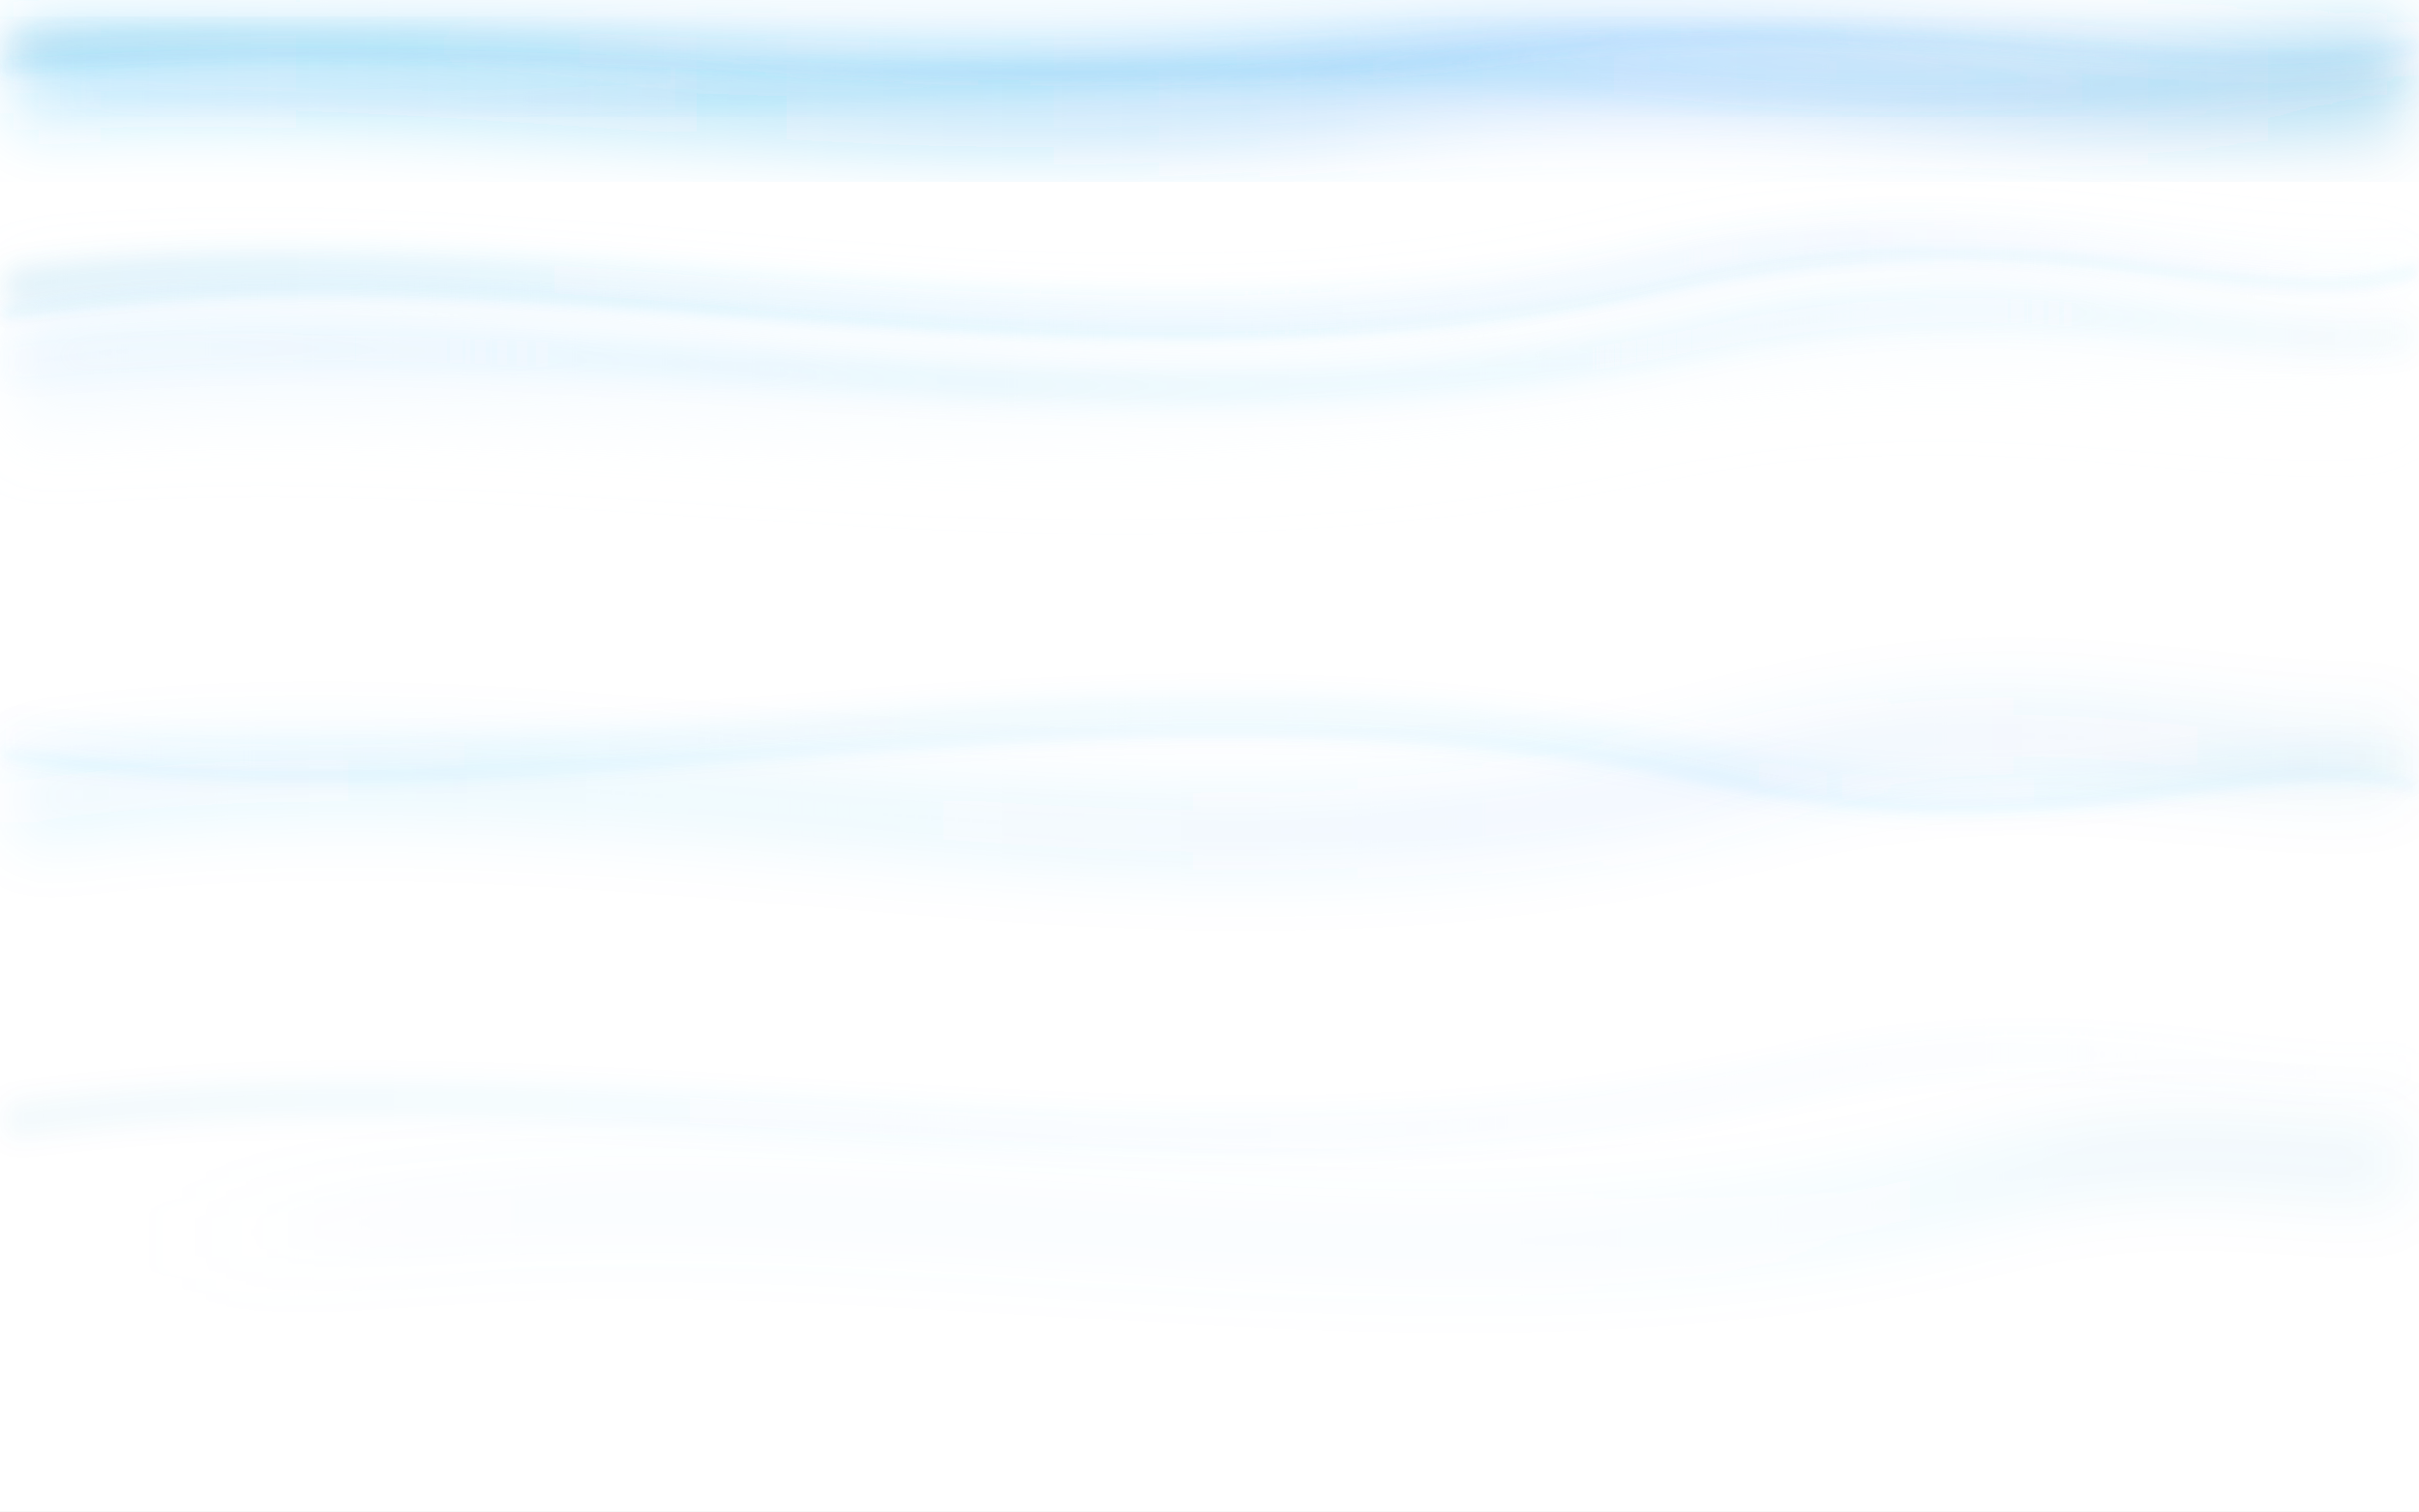
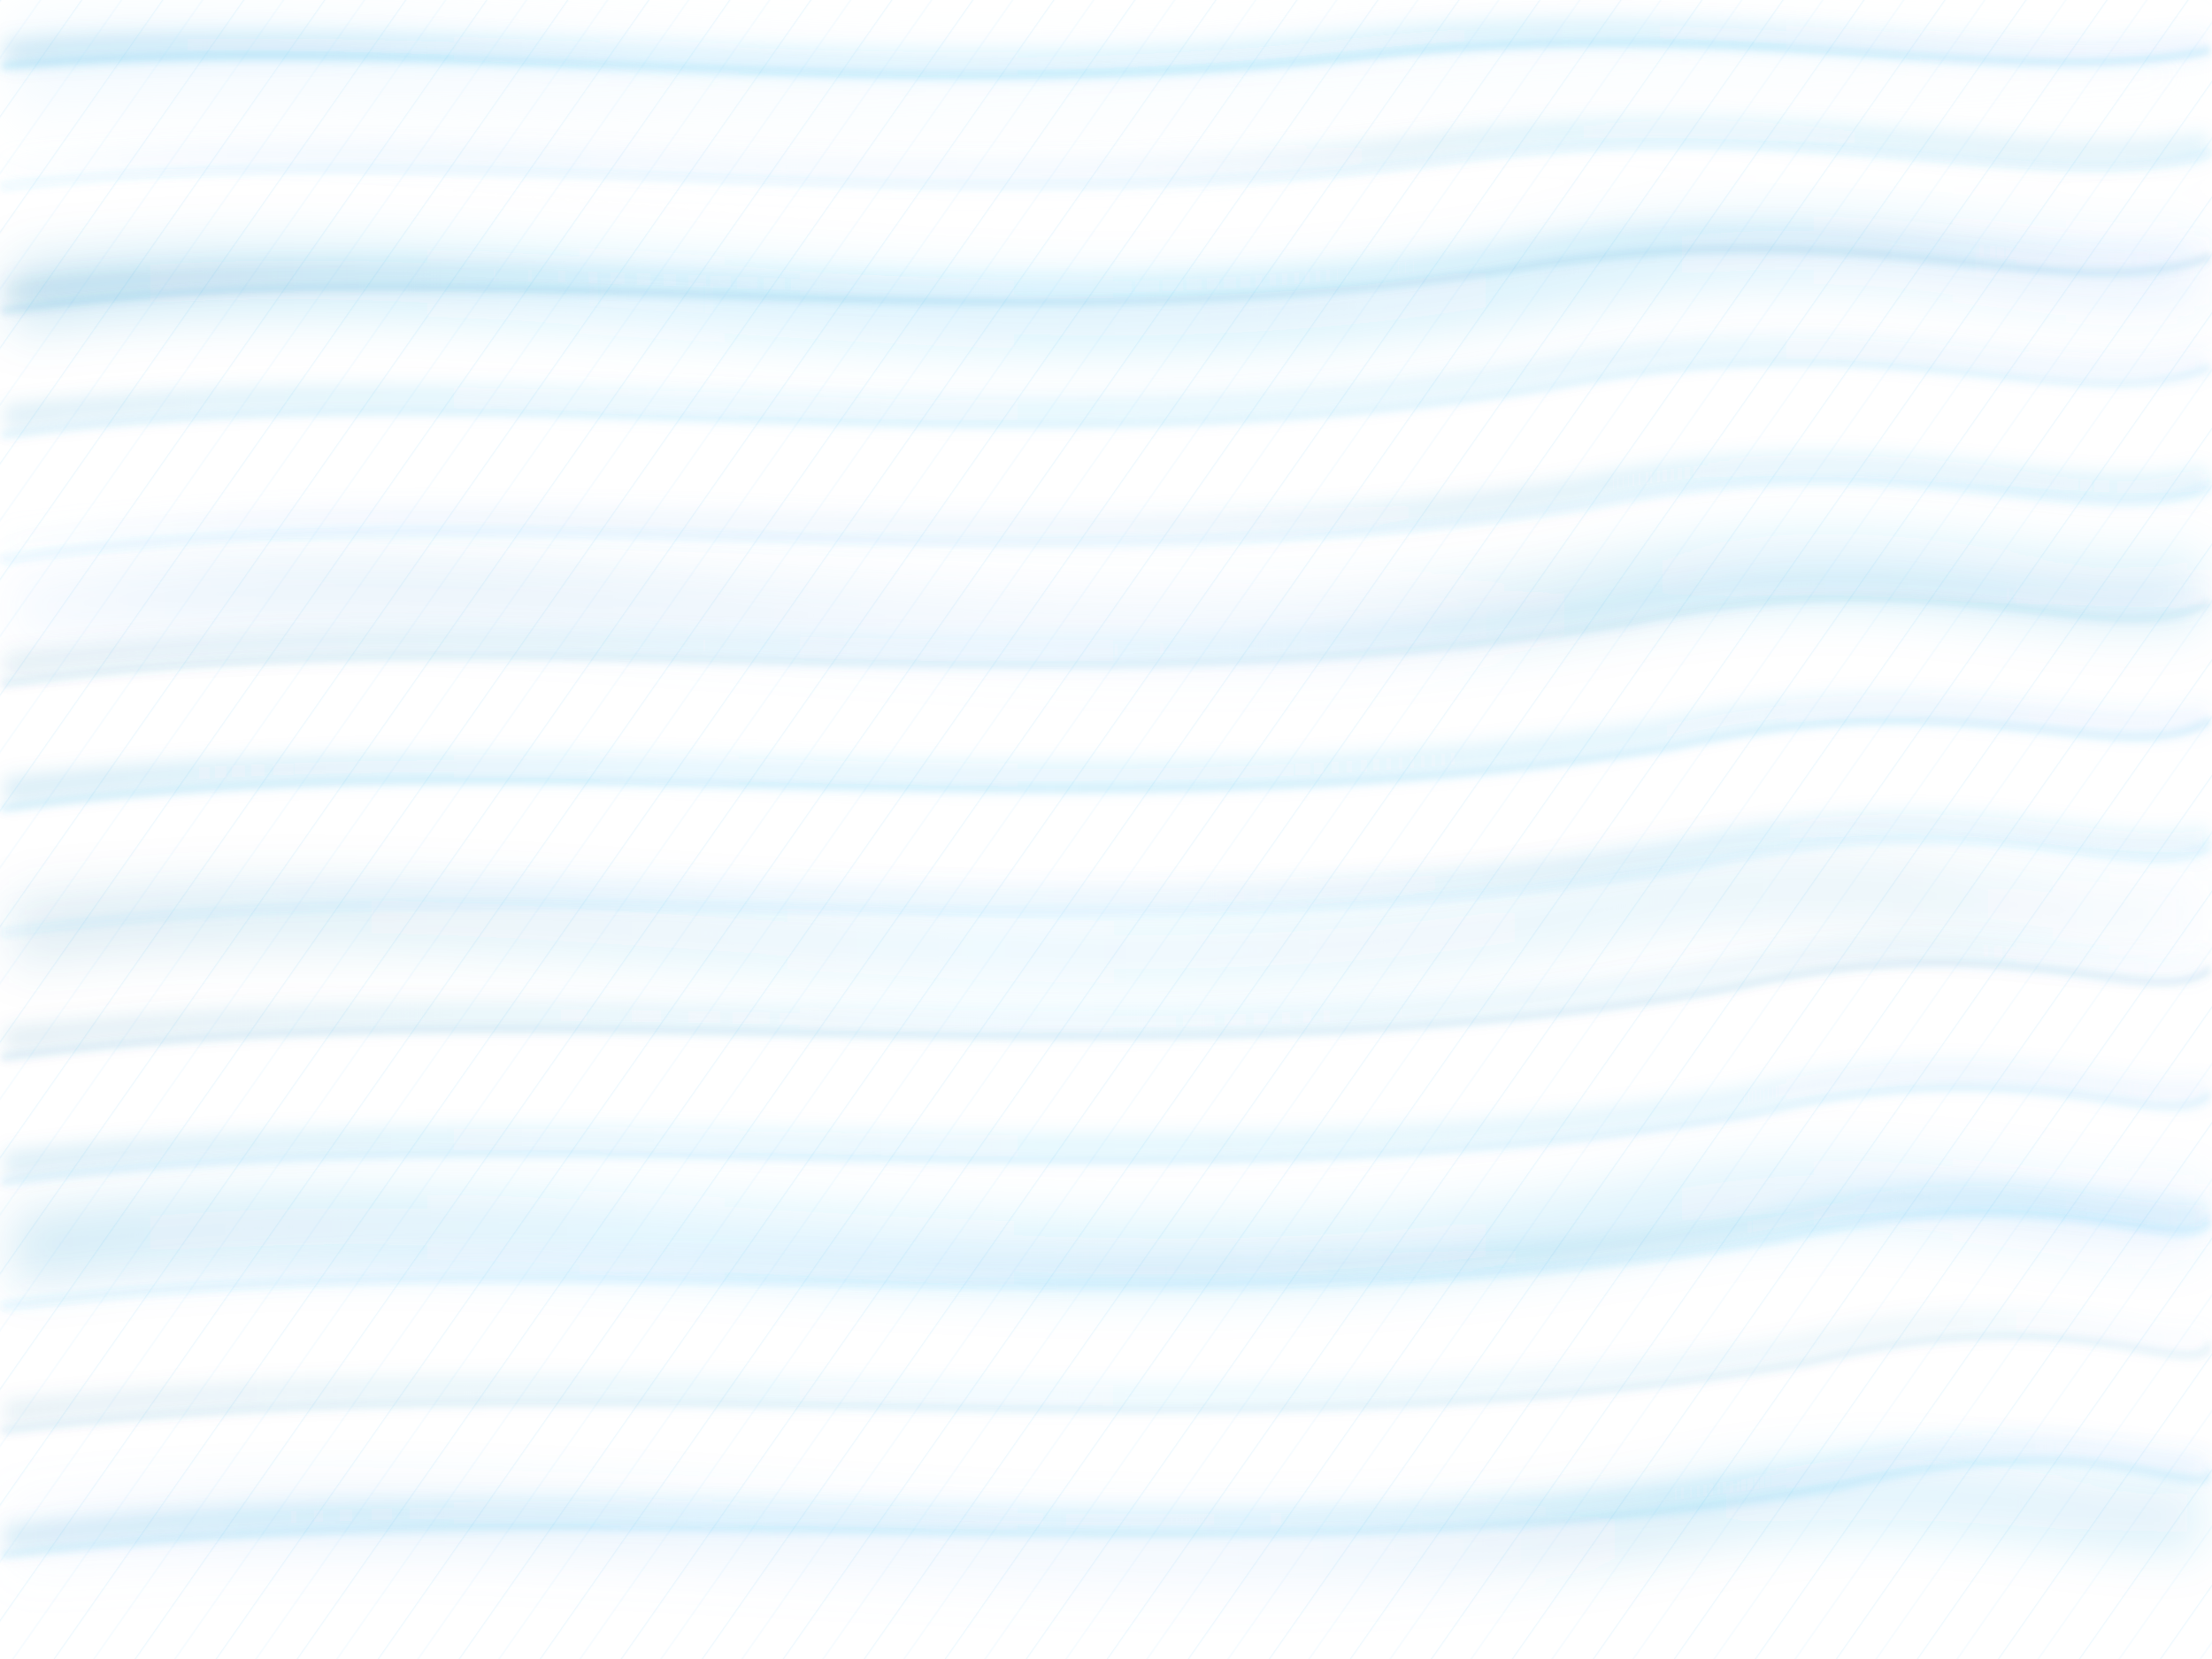
- <svg xmlns="http://www.w3.org/2000/svg" width="1600" height="1000" viewBox="0 0 1600 1000" preserveAspectRatio="none">
+ <svg xmlns="http://www.w3.org/2000/svg" width="1600" height="1200" viewBox="0 0 1600 1200" preserveAspectRatio="none">
  <defs>
-     <filter id="blurHeavy" x="-20%" y="-20%" width="140%" height="140%">
-       <feGaussianBlur stdDeviation="26" />
+     <filter id="blurAmbientGlow" x="-20%" y="-20%" width="140%" height="140%">
+       <feGaussianBlur stdDeviation="22" />
    </filter>
-     <filter id="blurMedium" x="-15%" y="-15%" width="130%" height="130%">
-       <feGaussianBlur stdDeviation="11" />
+     <filter id="blurMediumStream" x="-15%" y="-15%" width="130%" height="130%">
+       <feGaussianBlur stdDeviation="8.5" />
    </filter>
-     <filter id="blurSoft" x="-10%" y="-10%" width="120%" height="120%">
-       <feGaussianBlur stdDeviation="4.5" />
+     <filter id="blurFineHatch" x="-10%" y="-10%" width="120%" height="120%">
+       <feGaussianBlur stdDeviation="3.2" />
    </filter>
-     <linearGradient id="topHeaderStreamA" x1="0" y1="0" x2="1" y2="0">
-       <stop offset="0%" stop-color="#38bdf8" stop-opacity="0.34" />
-       <stop offset="32%" stop-color="#0ea5e9" stop-opacity="0.26" />
-       <stop offset="68%" stop-color="#60a5fa" stop-opacity="0.32" />
-       <stop offset="100%" stop-color="#0284c7" stop-opacity="0.22" />
+     <linearGradient id="streamGradAzure" x1="0" y1="0" x2="1" y2="0">
+       <stop offset="0%" stop-color="#0284c7" stop-opacity="0.32" />
+       <stop offset="30%" stop-color="#38bdf8" stop-opacity="0.28" />
+       <stop offset="70%" stop-color="#0ea5e9" stop-opacity="0.25" />
+       <stop offset="100%" stop-color="#60a5fa" stop-opacity="0.18" />
    </linearGradient>
-     <linearGradient id="topHeaderStreamB" x1="1" y1="0" x2="0" y2="1">
-       <stop offset="0%" stop-color="#0284c7" stop-opacity="0.28" />
-       <stop offset="45%" stop-color="#38bdf8" stop-opacity="0.22" />
-       <stop offset="85%" stop-color="#93c5fd" stop-opacity="0.14" />
+     <linearGradient id="streamGradCyan" x1="1" y1="0" x2="0" y2="1">
+       <stop offset="0%" stop-color="#38bdf8" stop-opacity="0.3" />
+       <stop offset="40%" stop-color="#0284c7" stop-opacity="0.26" />
+       <stop offset="75%" stop-color="#93c5fd" stop-opacity="0.22" />
+       <stop offset="100%" stop-color="#e0f2fe" stop-opacity="0.08" />
+     </linearGradient>
+     <linearGradient id="streamGradCobalt" x1="0" y1="0" x2="1" y2="0">
+       <stop offset="0%" stop-color="#0369a1" stop-opacity="0.24" />
+       <stop offset="45%" stop-color="#38bdf8" stop-opacity="0.2" />
+       <stop offset="85%" stop-color="#0284c7" stop-opacity="0.16" />
+       <stop offset="100%" stop-color="#93c5fd" stop-opacity="0.08" />
+     </linearGradient>
+     <linearGradient id="waveFillRibbon" x1="0" y1="0" x2="1" y2="1">
+       <stop offset="0%" stop-color="#bae6fd" stop-opacity="0.32" />
+       <stop offset="40%" stop-color="#e0f2fe" stop-opacity="0.2" />
+       <stop offset="80%" stop-color="#f0f9ff" stop-opacity="0.1" />
      <stop offset="100%" stop-color="#ffffff" stop-opacity="0" />
    </linearGradient>
-     <linearGradient id="abstractLine1" x1="0" y1="0" x2="1" y2="0">
-       <stop offset="0%" stop-color="#0284c7" stop-opacity="0.32" />
-       <stop offset="35%" stop-color="#38bdf8" stop-opacity="0.28" />
-       <stop offset="75%" stop-color="#60a5fa" stop-opacity="0.18" />
-       <stop offset="100%" stop-color="#bae6fd" stop-opacity="0.06" />
-     </linearGradient>
-     <linearGradient id="abstractLine2" x1="0" y1="0" x2="1" y2="0">
-       <stop offset="0%" stop-color="#60a5fa" stop-opacity="0.12" />
-       <stop offset="40%" stop-color="#0ea5e9" stop-opacity="0.3" />
-       <stop offset="80%" stop-color="#38bdf8" stop-opacity="0.24" />
-       <stop offset="100%" stop-color="#0284c7" stop-opacity="0.14" />
-     </linearGradient>
-     <linearGradient id="abstractRibbonFill" x1="0" y1="0" x2="1" y2="1">
-       <stop offset="0%" stop-color="#bae6fd" stop-opacity="0.38" />
-       <stop offset="45%" stop-color="#e0f2fe" stop-opacity="0.25" />
-       <stop offset="100%" stop-color="#ffffff" stop-opacity="0" />
-     </linearGradient>
+     <pattern id="evenDiagonalHatch" width="48" height="48" patternUnits="userSpaceOnUse" patternTransform="rotate(35)">
+       <line x1="0" y1="0" x2="0" y2="48" stroke="#0ea5e9" stroke-width="1.8" stroke-opacity="0.065" />
+       <line x1="24" y1="0" x2="24" y2="48" stroke="#38bdf8" stroke-width="1.2" stroke-opacity="0.045" />
+     </pattern>
  </defs>
-   <rect width="1600" height="1000" fill="#ffffff" />
-   <g filter="url(#blurHeavy)">
-     <path d="M-40 18 C280 -12, 560 72, 920 24 C1180 -10, 1410 58, 1640 14 L1640 82 C1410 116, 1180 48, 920 82 C560 128, 280 48, -40 78 Z" fill="url(#topHeaderStreamA)" />
-     <path d="M180 -20 C520 45, 880 -15, 1260 42 C1420 66, 1540 20, 1640 35" fill="none" stroke="url(#topHeaderStreamB)" stroke-width="34" stroke-linecap="round" />
+   <rect width="1600" height="1200" fill="#ffffff" />
+   <rect width="1600" height="1200" fill="url(#evenDiagonalHatch)" />
+   <g filter="url(#blurAmbientGlow)">
+     <path d="M-40 24 C280 -10, 580 65, 960 20 C1240 -15, 1450 55, 1640 18 L1640 95 C1450 130, 1240 60, 960 95 C580 140, 280 60, -40 90 Z" fill="url(#waveFillRibbon)" />
+     <path d="M-30 220 C340 160, 720 280, 1120 200 C1380 145, 1500 230, 1630 185" fill="none" stroke="url(#streamGradAzure)" stroke-width="28" stroke-linecap="round" />
+     <path d="M-30 450 C360 380, 750 510, 1160 430 C1390 380, 1510 460, 1630 415" fill="none" stroke="url(#streamGradCyan)" stroke-width="26" stroke-linecap="round" />
+     <path d="M-30 680 C350 620, 740 740, 1150 660 C1380 610, 1500 690, 1630 650" fill="none" stroke="url(#streamGradCobalt)" stroke-width="24" stroke-linecap="round" />
+     <path d="M-30 910 C360 840, 760 960, 1180 880 C1400 830, 1520 910, 1630 870" fill="none" stroke="url(#streamGradAzure)" stroke-width="26" stroke-linecap="round" />
+     <path d="M-30 1120 C380 1060, 780 1170, 1200 1100 C1420 1050, 1530 1120, 1630 1090" fill="none" stroke="url(#streamGradCyan)" stroke-width="24" stroke-linecap="round" />
  </g>
-   <g filter="url(#blurMedium)">
-     <path d="M-20 34 C310 6, 620 68, 980 28 C1260 -2, 1450 54, 1620 26" fill="none" stroke="url(#abstractLine1)" stroke-width="9" stroke-linecap="round" />
-     <path d="M60 62 C410 92, 740 18, 1120 58 C1350 82, 1490 38, 1620 52" fill="none" stroke="url(#abstractLine2)" stroke-width="6.5" stroke-linecap="round" />
+   <g filter="url(#blurMediumStream)">
+     <path d="M-20 40 C310 12, 620 72, 980 32 C1260 2, 1450 58, 1620 28" fill="none" stroke="url(#streamGradAzure)" stroke-width="9" stroke-linecap="round" />
+     <path d="M-20 125 C330 85, 660 155, 1040 105 C1310 70, 1480 135, 1620 100" fill="none" stroke="url(#streamGradCyan)" stroke-width="7.5" stroke-linecap="round" />
+     <path d="M-20 215 C340 165, 690 245, 1080 185 C1340 140, 1490 215, 1620 175" fill="none" stroke="url(#streamGradCobalt)" stroke-width="8" stroke-linecap="round" />
+     <path d="M-20 305 C350 255, 710 335, 1110 270 C1360 220, 1500 295, 1620 255" fill="none" stroke="url(#streamGradAzure)" stroke-width="7" stroke-linecap="round" />
+     <path d="M-20 395 C360 340, 730 420, 1140 355 C1380 305, 1510 380, 1620 340" fill="none" stroke="url(#streamGradCyan)" stroke-width="8" stroke-linecap="round" />
+     <path d="M-20 485 C370 430, 750 510, 1170 440 C1400 390, 1520 465, 1620 425" fill="none" stroke="url(#streamGradCobalt)" stroke-width="7.5" stroke-linecap="round" />
+     <path d="M-20 575 C380 520, 770 600, 1200 530 C1420 480, 1530 550, 1620 510" fill="none" stroke="url(#streamGradAzure)" stroke-width="8.5" stroke-linecap="round" />
+     <path d="M-20 665 C390 610, 790 690, 1220 615 C1440 565, 1540 635, 1620 600" fill="none" stroke="url(#streamGradCyan)" stroke-width="7" stroke-linecap="round" />
+     <path d="M-20 755 C400 700, 810 780, 1240 705 C1450 655, 1550 725, 1620 690" fill="none" stroke="url(#streamGradCobalt)" stroke-width="8" stroke-linecap="round" />
+     <path d="M-20 845 C410 790, 830 870, 1260 795 C1470 745, 1560 815, 1620 780" fill="none" stroke="url(#streamGradAzure)" stroke-width="7.5" stroke-linecap="round" />
+     <path d="M-20 935 C420 880, 850 960, 1280 885 C1490 835, 1570 905, 1620 870" fill="none" stroke="url(#streamGradCyan)" stroke-width="8.5" stroke-linecap="round" />
+     <path d="M-20 1025 C430 970, 870 1050, 1300 975 C1500 925, 1580 995, 1620 960" fill="none" stroke="url(#streamGradCobalt)" stroke-width="7" stroke-linecap="round" />
+     <path d="M-20 1115 C440 1060, 890 1140, 1320 1065 C1520 1015, 1590 1085, 1620 1050" fill="none" stroke="url(#streamGradAzure)" stroke-width="8" stroke-linecap="round" />
  </g>
-   <g filter="url(#blurHeavy)">
-     <path d="M-60 210 C320 150, 680 280, 1080 190 C1340 130, 1490 220, 1660 175 L1660 255 C1490 300, 1340 210, 1080 270 C680 360, 320 230, -60 290 Z" fill="url(#abstractRibbonFill)" />
-     <path d="M-40 540 C360 460, 740 620, 1160 510 C1380 450, 1510 530, 1640 490" fill="none" stroke="url(#topHeaderStreamA)" stroke-width="26" stroke-linecap="round" opacity="0.55" />
-     <path d="M120 830 C520 740, 910 890, 1320 780 C1470 740, 1560 790, 1640 760" fill="none" stroke="url(#topHeaderStreamB)" stroke-width="24" stroke-linecap="round" opacity="0.5" />
-   </g>
-   <g filter="url(#blurMedium)">
-     <path d="M-30 195 C340 135, 700 265, 1100 175 C1350 120, 1490 205, 1630 165" fill="none" stroke="url(#abstractLine1)" stroke-width="7.5" stroke-linecap="round" />
-     <path d="M-30 245 C360 190, 720 310, 1120 225 C1370 170, 1500 250, 1630 215" fill="none" stroke="url(#abstractLine2)" stroke-width="5" stroke-linecap="round" />
-     <path d="M-20 485 C350 545, 730 415, 1130 505 C1370 560, 1500 475, 1630 515" fill="none" stroke="url(#abstractLine2)" stroke-width="6.5" stroke-linecap="round" opacity="0.75" />
-     <path d="M-20 745 C380 685, 760 805, 1180 715 C1400 665, 1520 735, 1630 700" fill="none" stroke="url(#abstractLine1)" stroke-width="6" stroke-linecap="round" opacity="0.65" />
-   </g>
-   <g filter="url(#blurSoft)">
-     <path d="M0 44 C330 16, 640 74, 1000 34 C1270 4, 1460 58, 1600 30" fill="none" stroke="#38bdf8" stroke-opacity="0.28" stroke-width="2.2" />
-     <path d="M0 208 C345 148, 705 275, 1105 188 C1355 132, 1495 215, 1600 178" fill="none" stroke="#0ea5e9" stroke-opacity="0.22" stroke-width="2" />
-     <path d="M0 498 C355 555, 735 428, 1135 515 C1375 568, 1505 485, 1600 522" fill="none" stroke="#38bdf8" stroke-opacity="0.18" stroke-width="1.8" />
+   <g filter="url(#blurFineHatch)">
+     <path d="M0 48 C320 20, 630 80, 990 40 C1270 10, 1460 66, 1600 36" fill="none" stroke="#0ea5e9" stroke-opacity="0.32" stroke-width="2.5" />
+     <path d="M0 135 C340 95, 670 165, 1050 115 C1320 80, 1490 145, 1600 110" fill="none" stroke="#38bdf8" stroke-opacity="0.26" stroke-width="2" />
+     <path d="M0 225 C350 175, 700 255, 1090 195 C1350 150, 1500 225, 1600 185" fill="none" stroke="#0284c7" stroke-opacity="0.28" stroke-width="2.4" />
+     <path d="M0 315 C360 265, 720 345, 1120 280 C1370 230, 1510 305, 1600 265" fill="none" stroke="#0ea5e9" stroke-opacity="0.24" stroke-width="2" />
+     <path d="M0 405 C370 350, 740 430, 1150 365 C1390 315, 1520 390, 1600 350" fill="none" stroke="#38bdf8" stroke-opacity="0.27" stroke-width="2.2" />
+     <path d="M0 495 C380 440, 760 520, 1180 450 C1410 400, 1530 475, 1600 435" fill="none" stroke="#0284c7" stroke-opacity="0.25" stroke-width="2" />
+     <path d="M0 585 C390 530, 780 610, 1210 540 C1430 490, 1540 560, 1600 520" fill="none" stroke="#0ea5e9" stroke-opacity="0.28" stroke-width="2.4" />
+     <path d="M0 675 C400 620, 800 700, 1230 625 C1450 575, 1550 645, 1600 610" fill="none" stroke="#38bdf8" stroke-opacity="0.24" stroke-width="2" />
+     <path d="M0 765 C410 710, 820 790, 1250 715 C1460 665, 1560 735, 1600 700" fill="none" stroke="#0284c7" stroke-opacity="0.27" stroke-width="2.2" />
+     <path d="M0 855 C420 800, 840 880, 1270 805 C1480 755, 1570 825, 1600 790" fill="none" stroke="#0ea5e9" stroke-opacity="0.25" stroke-width="2" />
+     <path d="M0 945 C430 890, 860 970, 1290 895 C1500 845, 1580 915, 1600 880" fill="none" stroke="#38bdf8" stroke-opacity="0.28" stroke-width="2.4" />
+     <path d="M0 1035 C440 980, 880 1060, 1310 985 C1510 935, 1590 1005, 1600 970" fill="none" stroke="#0284c7" stroke-opacity="0.24" stroke-width="2" />
+     <path d="M0 1125 C450 1070, 900 1150, 1330 1075 C1530 1025, 1600 1095, 1600 1060" fill="none" stroke="#0ea5e9" stroke-opacity="0.26" stroke-width="2.2" />
  </g>
</svg>
